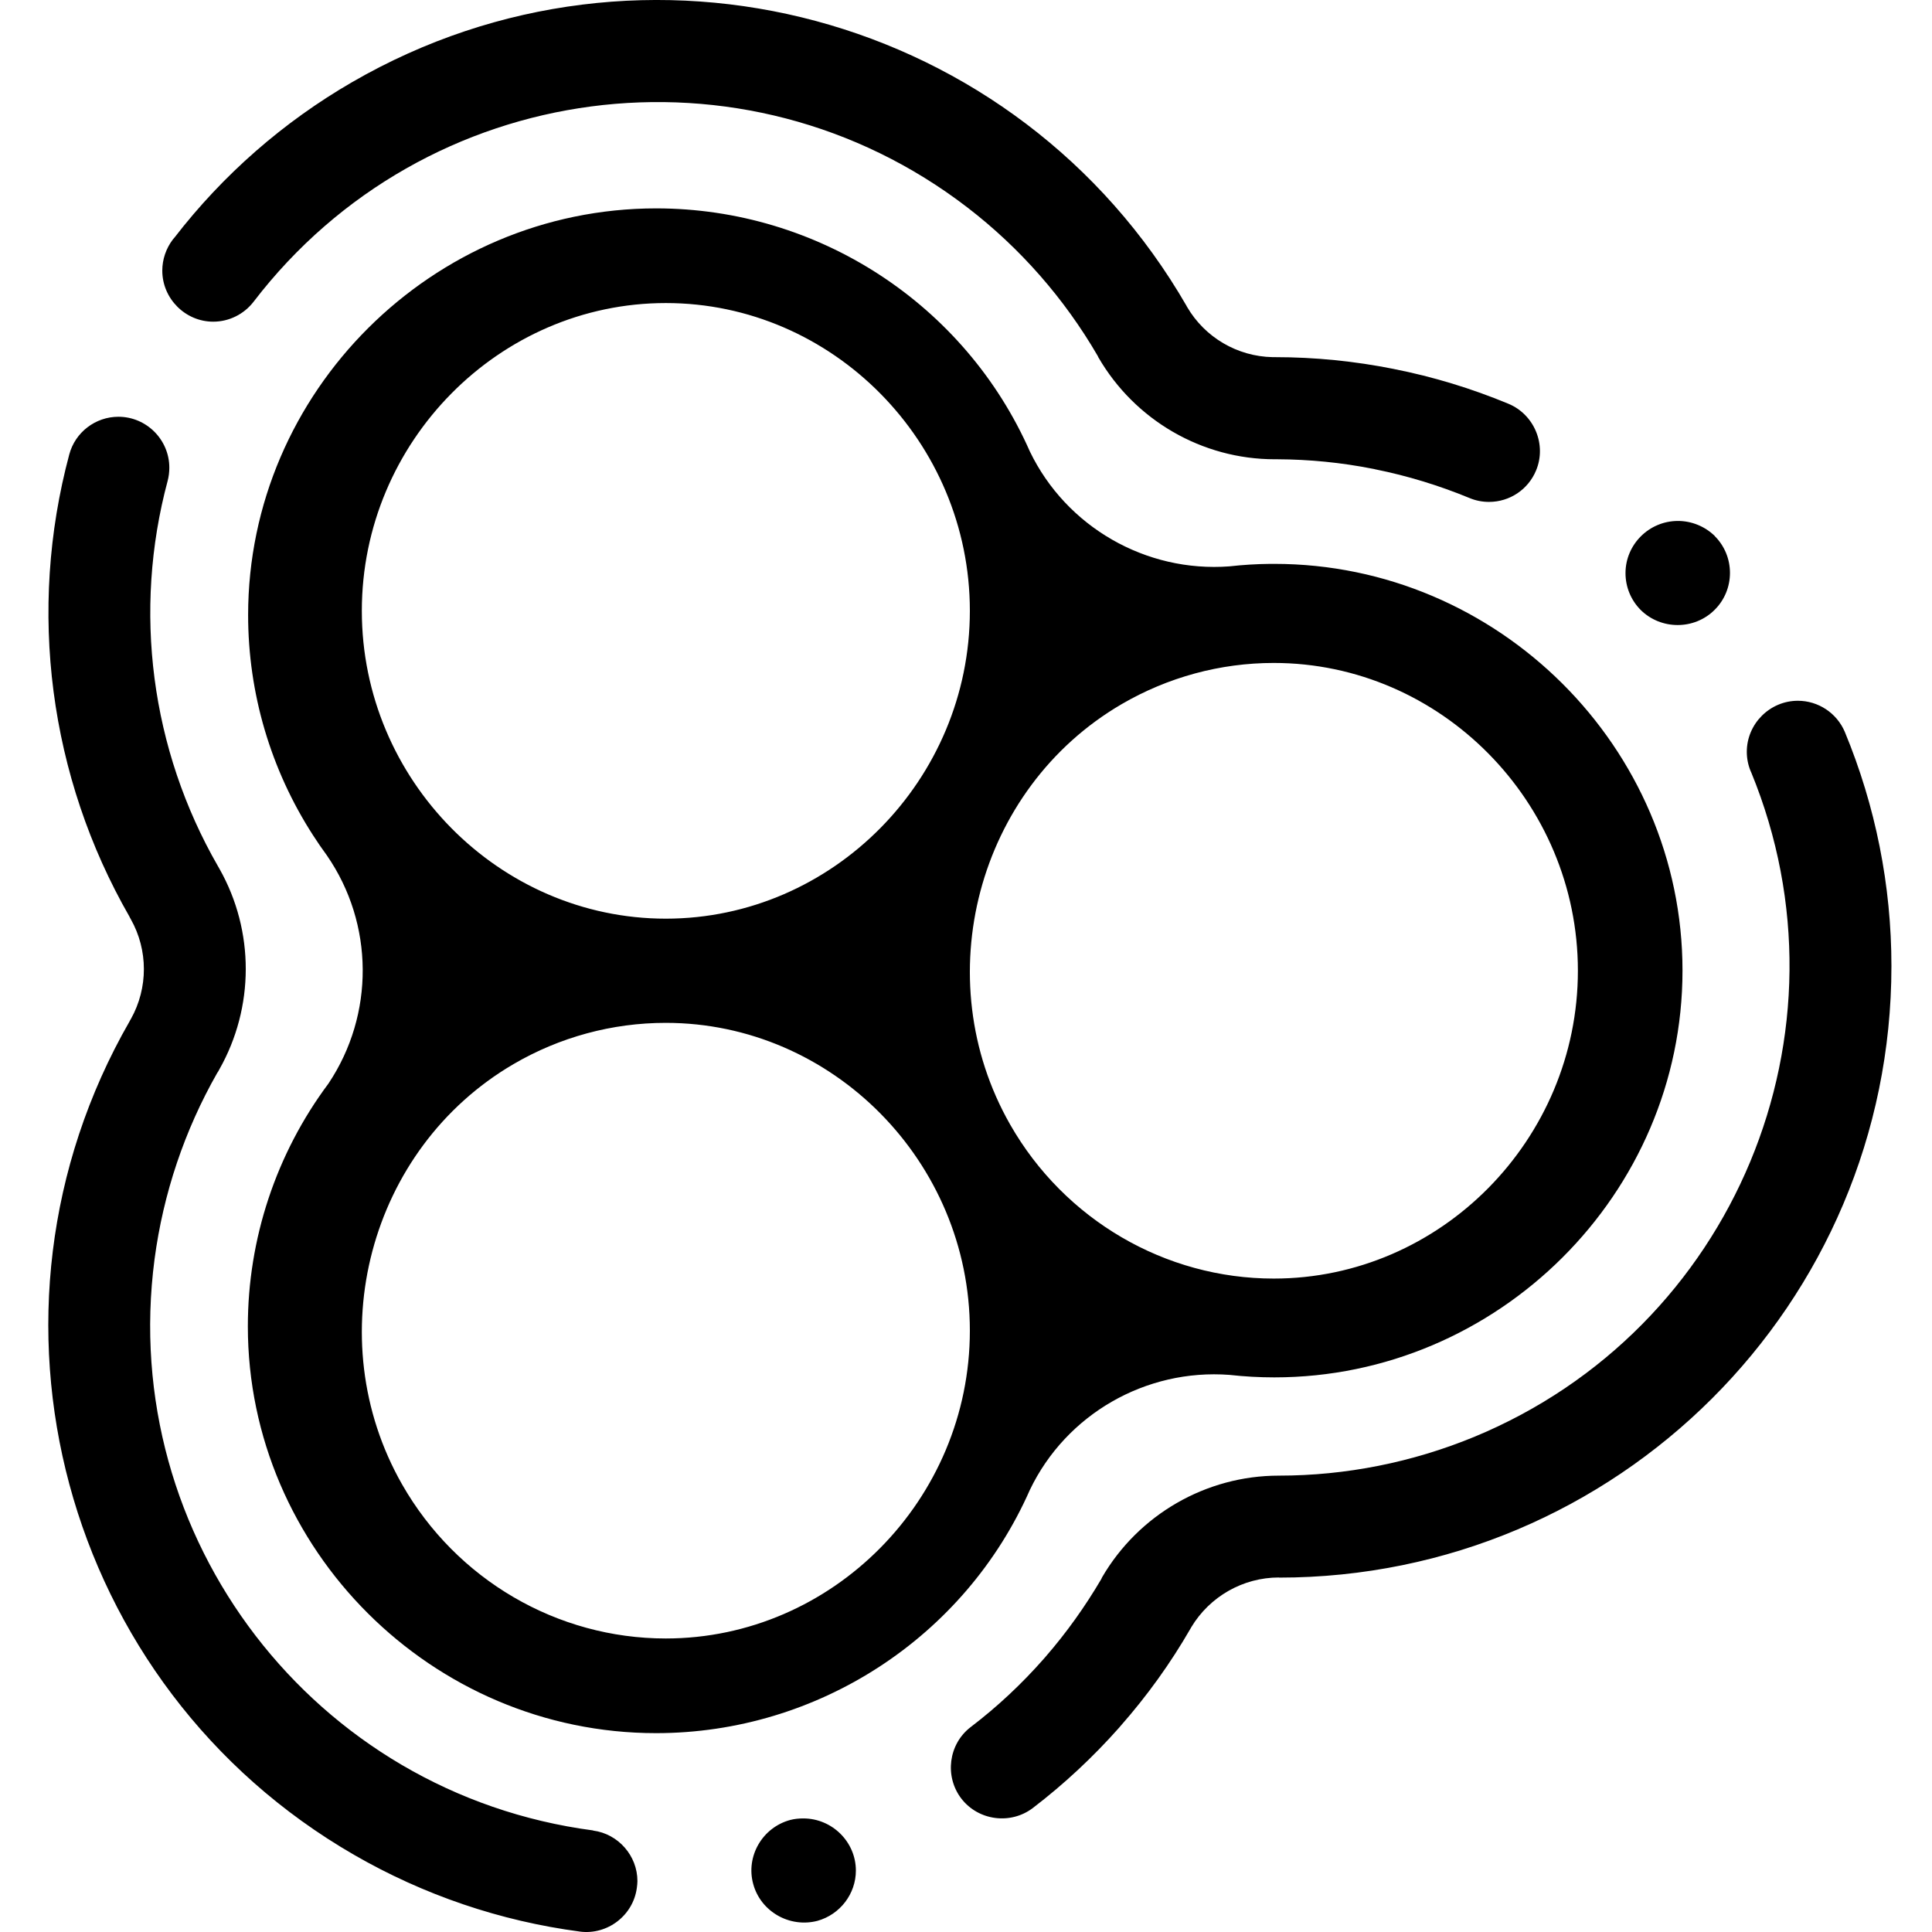
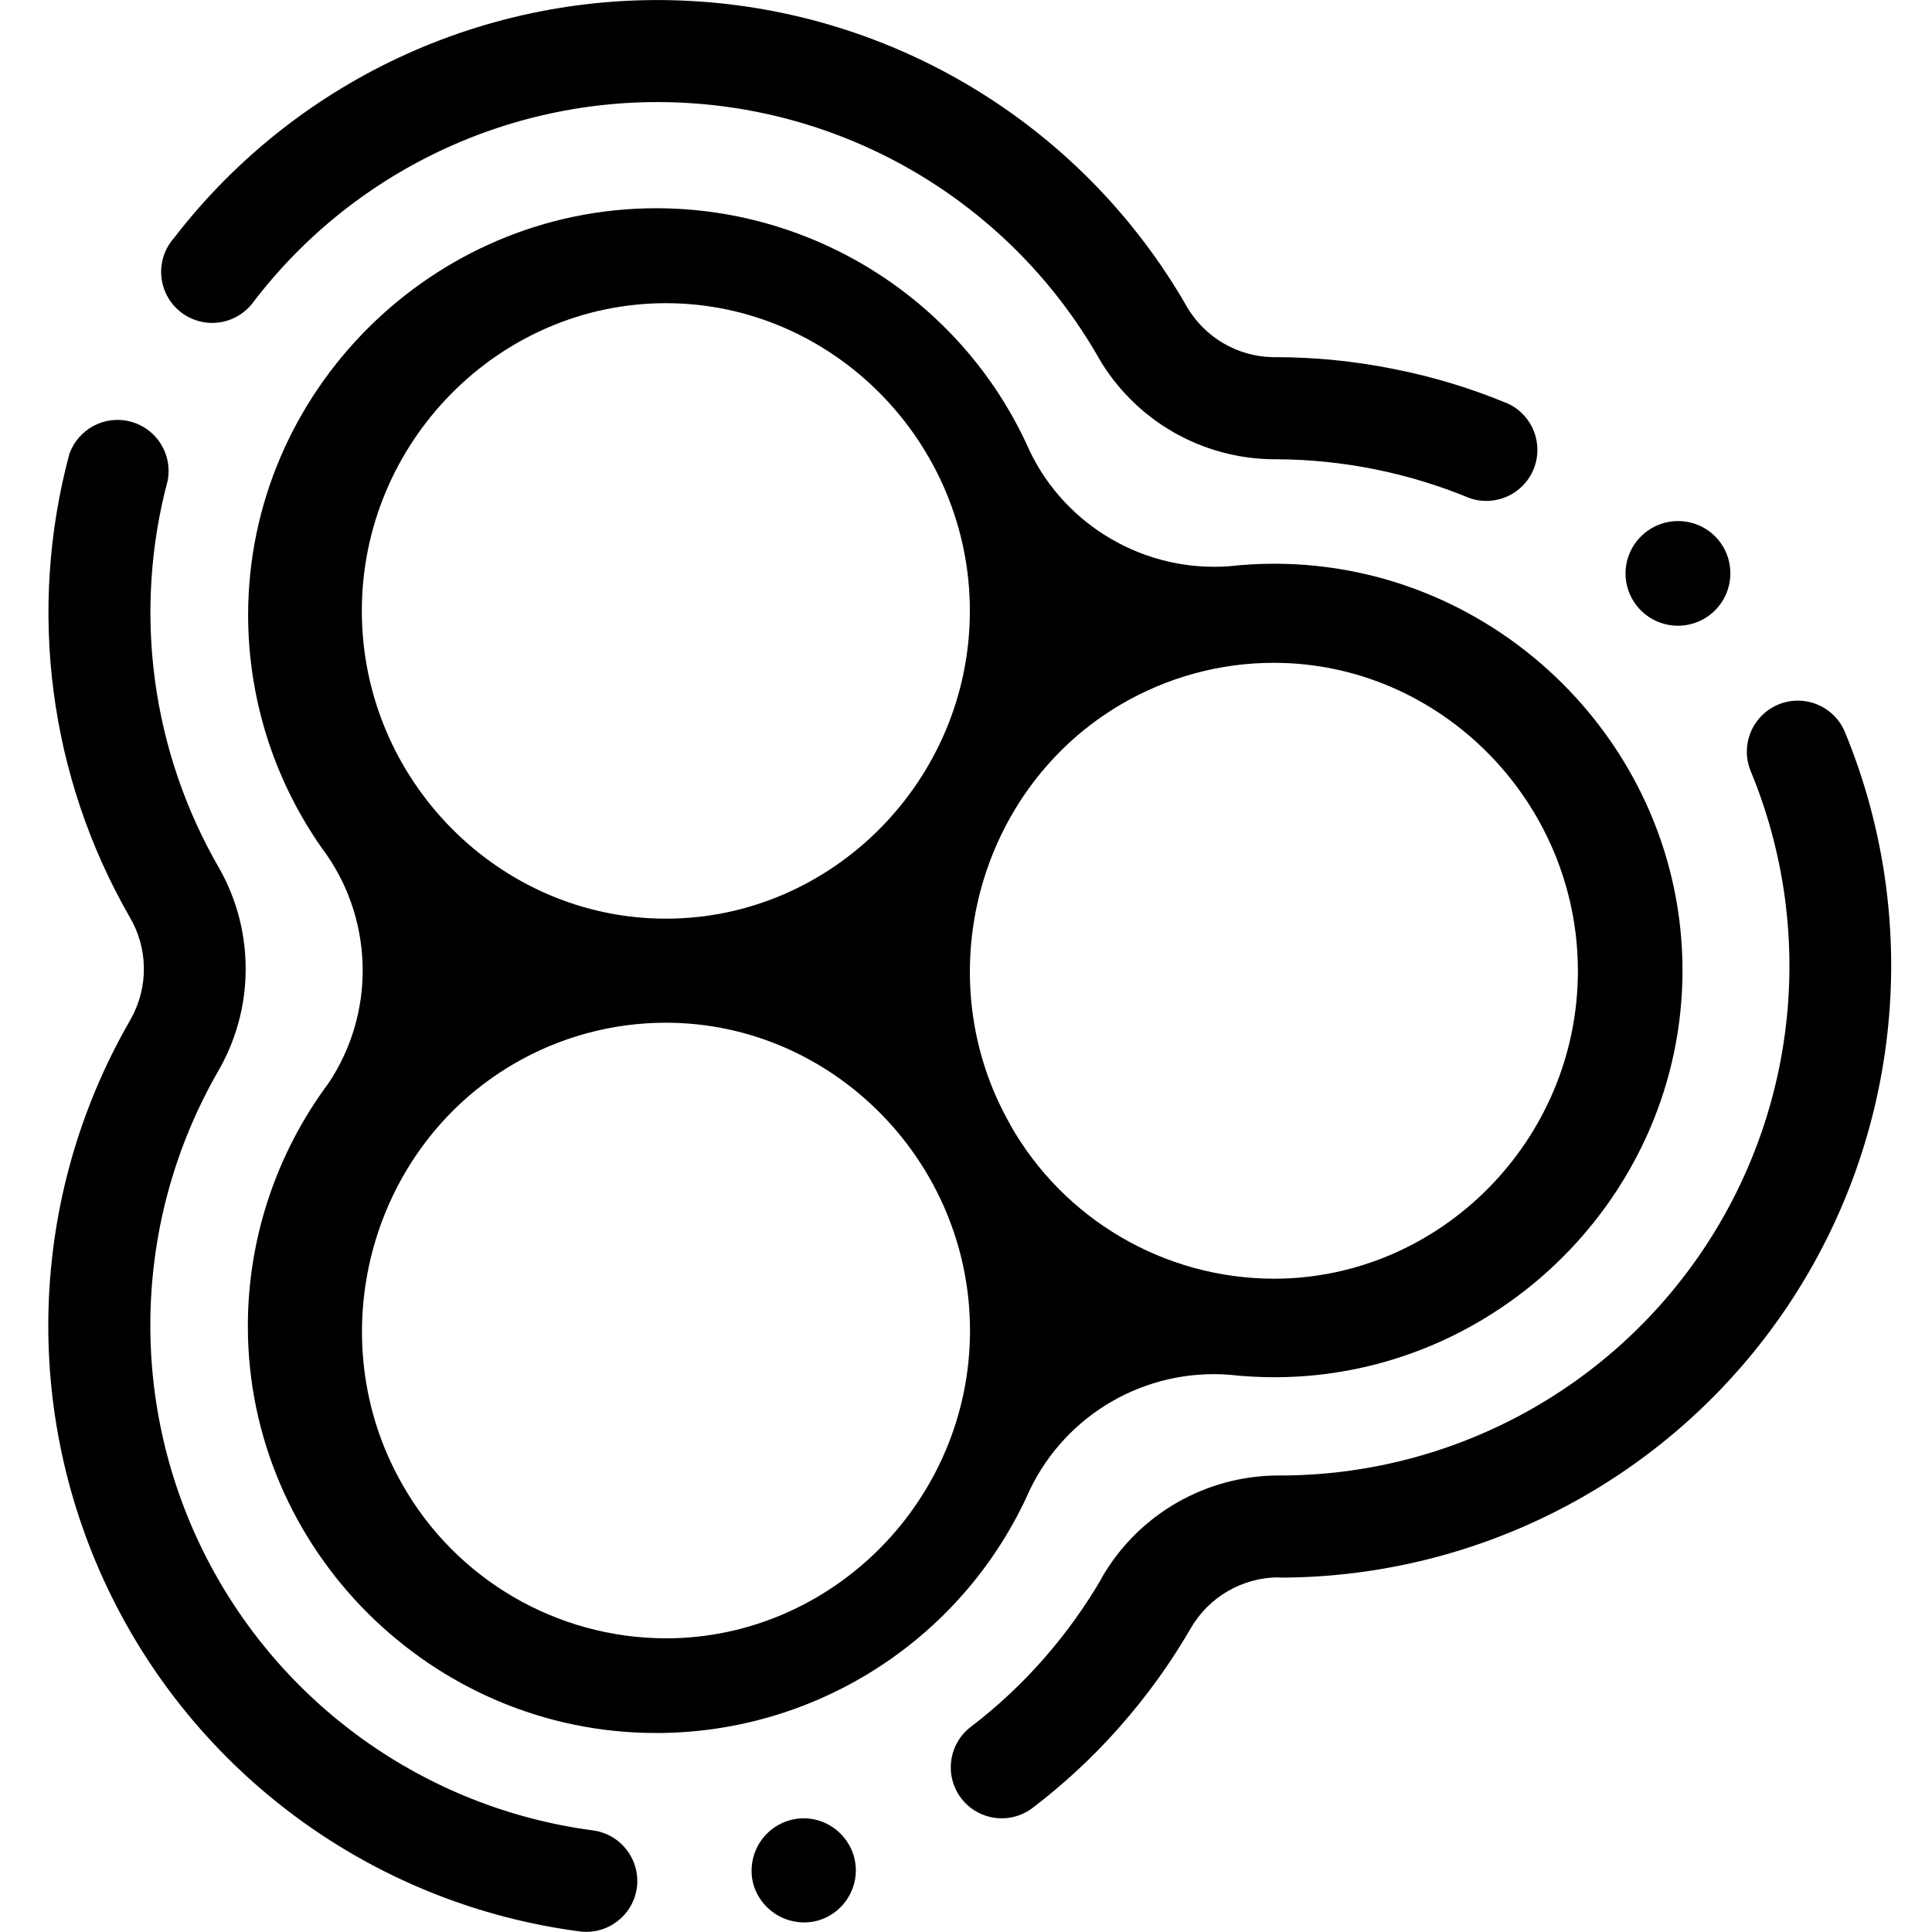
- <svg xmlns="http://www.w3.org/2000/svg" width="100%" height="100%" viewBox="0 0 14 14" fill="none">
-   <path fill-rule="evenodd" clip-rule="evenodd" d="M12.425 3.884C12.573 4.031 12.573 4.272 12.425 4.419C12.278 4.566 12.036 4.566 11.888 4.419C11.818 4.348 11.779 4.253 11.779 4.153C11.779 3.945 11.95 3.775 12.159 3.775C12.258 3.775 12.354 3.814 12.426 3.884L12.425 3.884ZM10.101 2.674C10.385 2.73 10.664 2.815 10.931 2.926C11.118 3.004 11.209 3.222 11.131 3.409C11.074 3.547 10.94 3.637 10.79 3.637C10.742 3.637 10.694 3.628 10.649 3.609H10.649C10.428 3.518 10.2 3.448 9.966 3.401C9.96 3.399 9.954 3.398 9.948 3.397C9.72 3.352 9.489 3.329 9.256 3.328H9.237C8.711 3.328 8.223 3.045 7.959 2.589C7.958 2.586 7.956 2.583 7.955 2.58C7.713 2.163 7.392 1.797 7.011 1.504C5.394 0.261 3.079 0.566 1.838 2.186C1.768 2.277 1.66 2.331 1.545 2.331C1.343 2.331 1.176 2.164 1.176 1.961C1.176 1.88 1.203 1.801 1.252 1.736C1.256 1.731 1.26 1.727 1.264 1.722C1.616 1.266 2.054 0.883 2.552 0.595C4.669 -0.63 7.376 0.097 8.599 2.218V2.219L8.602 2.224C8.731 2.445 8.966 2.583 9.222 2.588H9.238C9.528 2.588 9.817 2.617 10.102 2.674H10.101ZM0.939 7.401C0.942 7.395 0.945 7.389 0.949 7.383C1.074 7.159 1.074 6.885 0.948 6.661C0.944 6.655 0.941 6.648 0.938 6.642C0.356 5.628 0.199 4.423 0.502 3.293C0.545 3.132 0.692 3.02 0.858 3.02C1.061 3.02 1.227 3.186 1.227 3.389C1.227 3.421 1.223 3.453 1.215 3.484C0.962 4.426 1.093 5.431 1.579 6.276C1.583 6.283 1.587 6.29 1.591 6.297C1.845 6.747 1.844 7.3 1.589 7.75C1.585 7.758 1.58 7.767 1.574 7.775C1.337 8.191 1.183 8.649 1.12 9.124C0.854 11.145 2.277 12.998 4.298 13.264V13.265C4.48 13.289 4.619 13.447 4.619 13.631C4.619 13.647 4.617 13.663 4.615 13.679C4.589 13.88 4.402 14.023 4.202 13.997H4.203C3.626 13.921 3.07 13.732 2.566 13.441C0.45 12.22 -0.277 9.518 0.939 7.401ZM1.576 7.837C1.585 7.829 1.594 7.82 1.602 7.811L1.603 7.81C1.595 7.819 1.586 7.829 1.576 7.837ZM5.924 13.919C5.722 13.972 5.512 13.852 5.458 13.652C5.403 13.451 5.525 13.242 5.727 13.188C5.758 13.18 5.789 13.177 5.821 13.177C6.03 13.177 6.202 13.347 6.202 13.555C6.202 13.723 6.088 13.873 5.924 13.919H5.924ZM9.268 11.431C9.007 11.431 8.766 11.569 8.632 11.792C8.631 11.795 8.629 11.798 8.627 11.801C8.482 12.053 8.312 12.289 8.12 12.507C8.182 12.437 8.182 12.438 8.12 12.507C8.116 12.512 8.113 12.516 8.109 12.52C7.92 12.733 7.711 12.928 7.485 13.101C7.324 13.224 7.09 13.194 6.966 13.033C6.843 12.872 6.873 12.638 7.034 12.515C7.227 12.368 7.404 12.202 7.564 12.02C7.504 12.088 7.504 12.087 7.564 12.02C7.568 12.015 7.573 12.01 7.577 12.005C7.729 11.83 7.863 11.642 7.98 11.443C7.982 11.438 7.984 11.434 7.986 11.43C8.251 10.975 8.74 10.693 9.267 10.693C9.753 10.693 10.234 10.597 10.683 10.412C12.567 9.633 13.463 7.479 12.69 5.597C12.688 5.593 12.687 5.59 12.685 5.586C12.667 5.542 12.658 5.495 12.658 5.448C12.658 5.245 12.825 5.078 13.028 5.078C13.176 5.078 13.31 5.167 13.368 5.303C13.591 5.841 13.706 6.417 13.706 7C13.706 9.448 11.719 11.432 9.267 11.432L9.268 11.431ZM8.909 4.104C9.007 4.093 9.105 4.087 9.204 4.086C9.214 4.086 9.224 4.086 9.234 4.086C10.856 4.086 12.192 5.416 12.192 7.033C12.192 8.65 10.856 9.981 9.234 9.981C9.126 9.981 9.017 9.975 8.91 9.963C8.303 9.917 7.726 10.248 7.463 10.796C6.992 11.865 5.926 12.559 4.754 12.559C3.131 12.559 1.796 11.228 1.796 9.611C1.796 8.977 2.001 8.36 2.38 7.852C2.715 7.351 2.711 6.695 2.369 6.199C2.334 6.151 2.3 6.102 2.268 6.052C1.961 5.576 1.798 5.023 1.798 4.457C1.798 2.84 3.133 1.51 4.755 1.51C5.927 1.51 6.992 2.203 7.463 3.272C7.727 3.818 8.303 4.15 8.91 4.104H8.909ZM2.914 10.757C3.308 11.447 4.037 11.873 4.824 11.873C6.033 11.873 7.028 10.866 7.028 9.642C7.028 8.419 6.033 7.412 4.824 7.412C4.437 7.412 4.056 7.515 3.721 7.711C2.674 8.323 2.31 9.698 2.914 10.757ZM7.32 8.149C7.714 8.839 8.443 9.265 9.23 9.265C10.439 9.265 11.434 8.258 11.434 7.034C11.434 5.811 10.439 4.804 9.23 4.804C8.843 4.804 8.463 4.907 8.127 5.103C7.08 5.715 6.716 7.09 7.32 8.149ZM4.826 6.657C6.034 6.656 7.028 5.65 7.028 4.426C7.028 3.203 6.034 2.196 4.825 2.196C3.616 2.196 2.622 3.203 2.622 4.426C2.622 4.427 2.622 4.427 2.622 4.427C2.622 5.65 3.617 6.657 4.825 6.657C4.825 6.657 4.826 6.657 4.826 6.657Z" fill="currentColor" />
+ <svg xmlns="http://www.w3.org/2000/svg" fill="none" viewBox="0 0 14 14">
+   <path fill="currentColor" fill-rule="evenodd" d="M12.426 3.884a.38.38 0 1 1-.647.27.381.381 0 0 1 .647-.27M10.1 2.674q.428.084.83.252a.37.37 0 0 1-.282.683 3.7 3.7 0 0 0-1.393-.281h-.019a1.48 1.48 0 0 1-1.278-.74l-.004-.008a3.684 3.684 0 0 0-6.116-.394.37.37 0 1 1-.575-.464 4.422 4.422 0 0 1 7.335.496l.003.006c.13.22.364.359.62.364h.016q.437 0 .864.086zM.939 7.4l.01-.018a.74.74 0 0 0-.011-.74 4.43 4.43 0 0 1-.436-3.35.37.37 0 0 1 .713.191 3.7 3.7 0 0 0 .376 2.813 1.48 1.48 0 0 1-.017 1.478 3.693 3.693 0 0 0 2.724 5.49.37.37 0 0 1 .317.414.37.37 0 0 1-.413.318A4.427 4.427 0 0 1 .939 7.4m.637.436.026-.026zm4.348 6.082a.383.383 0 0 1-.466-.268.38.38 0 0 1 .363-.474.38.38 0 0 1 .381.378.38.38 0 0 1-.278.364m3.344-2.488a.74.74 0 0 0-.64.37 4.4 4.4 0 0 1-.508.706q.093-.105 0 0l-.011.013a4.4 4.4 0 0 1-.624.58.37.37 0 0 1-.519-.067.37.37 0 0 1 .068-.518q.29-.221.53-.495-.09.101 0 0l.013-.015q.228-.263.403-.562l.006-.013a1.48 1.48 0 0 1 1.281-.737 3.692 3.692 0 0 0 3.418-5.107.37.37 0 0 1 .343-.508.37.37 0 0 1 .34.225 4.436 4.436 0 0 1-4.101 6.13zm-.359-7.327a3 3 0 0 1 .325-.018c1.622 0 2.958 1.33 2.958 2.947S10.856 9.98 9.234 9.98q-.163 0-.324-.018a1.48 1.48 0 0 0-1.447.833 2.96 2.96 0 0 1-2.71 1.763c-1.622 0-2.957-1.33-2.957-2.948 0-.634.205-1.25.584-1.76.335-.5.33-1.156-.01-1.652a2.94 2.94 0 0 1-.572-1.741c0-1.618 1.335-2.948 2.957-2.948 1.172 0 2.237.693 2.708 1.762.264.546.84.878 1.447.832m-5.995 6.653a2.2 2.2 0 0 0 1.91 1.116c1.209 0 2.204-1.007 2.204-2.23s-.995-2.231-2.204-2.231c-.387 0-.768.103-1.103.299-1.047.612-1.411 1.987-.807 3.046M7.32 8.15a2.2 2.2 0 0 0 1.91 1.116c1.21 0 2.204-1.007 2.204-2.23S10.44 4.803 9.23 4.803c-.387 0-.767.103-1.103.299-1.047.612-1.411 1.987-.807 3.046M4.826 6.657c1.208 0 2.202-1.007 2.202-2.23s-.994-2.23-2.203-2.23-2.203 1.006-2.203 2.23.995 2.23 2.203 2.23" clip-rule="evenodd" />
</svg>
